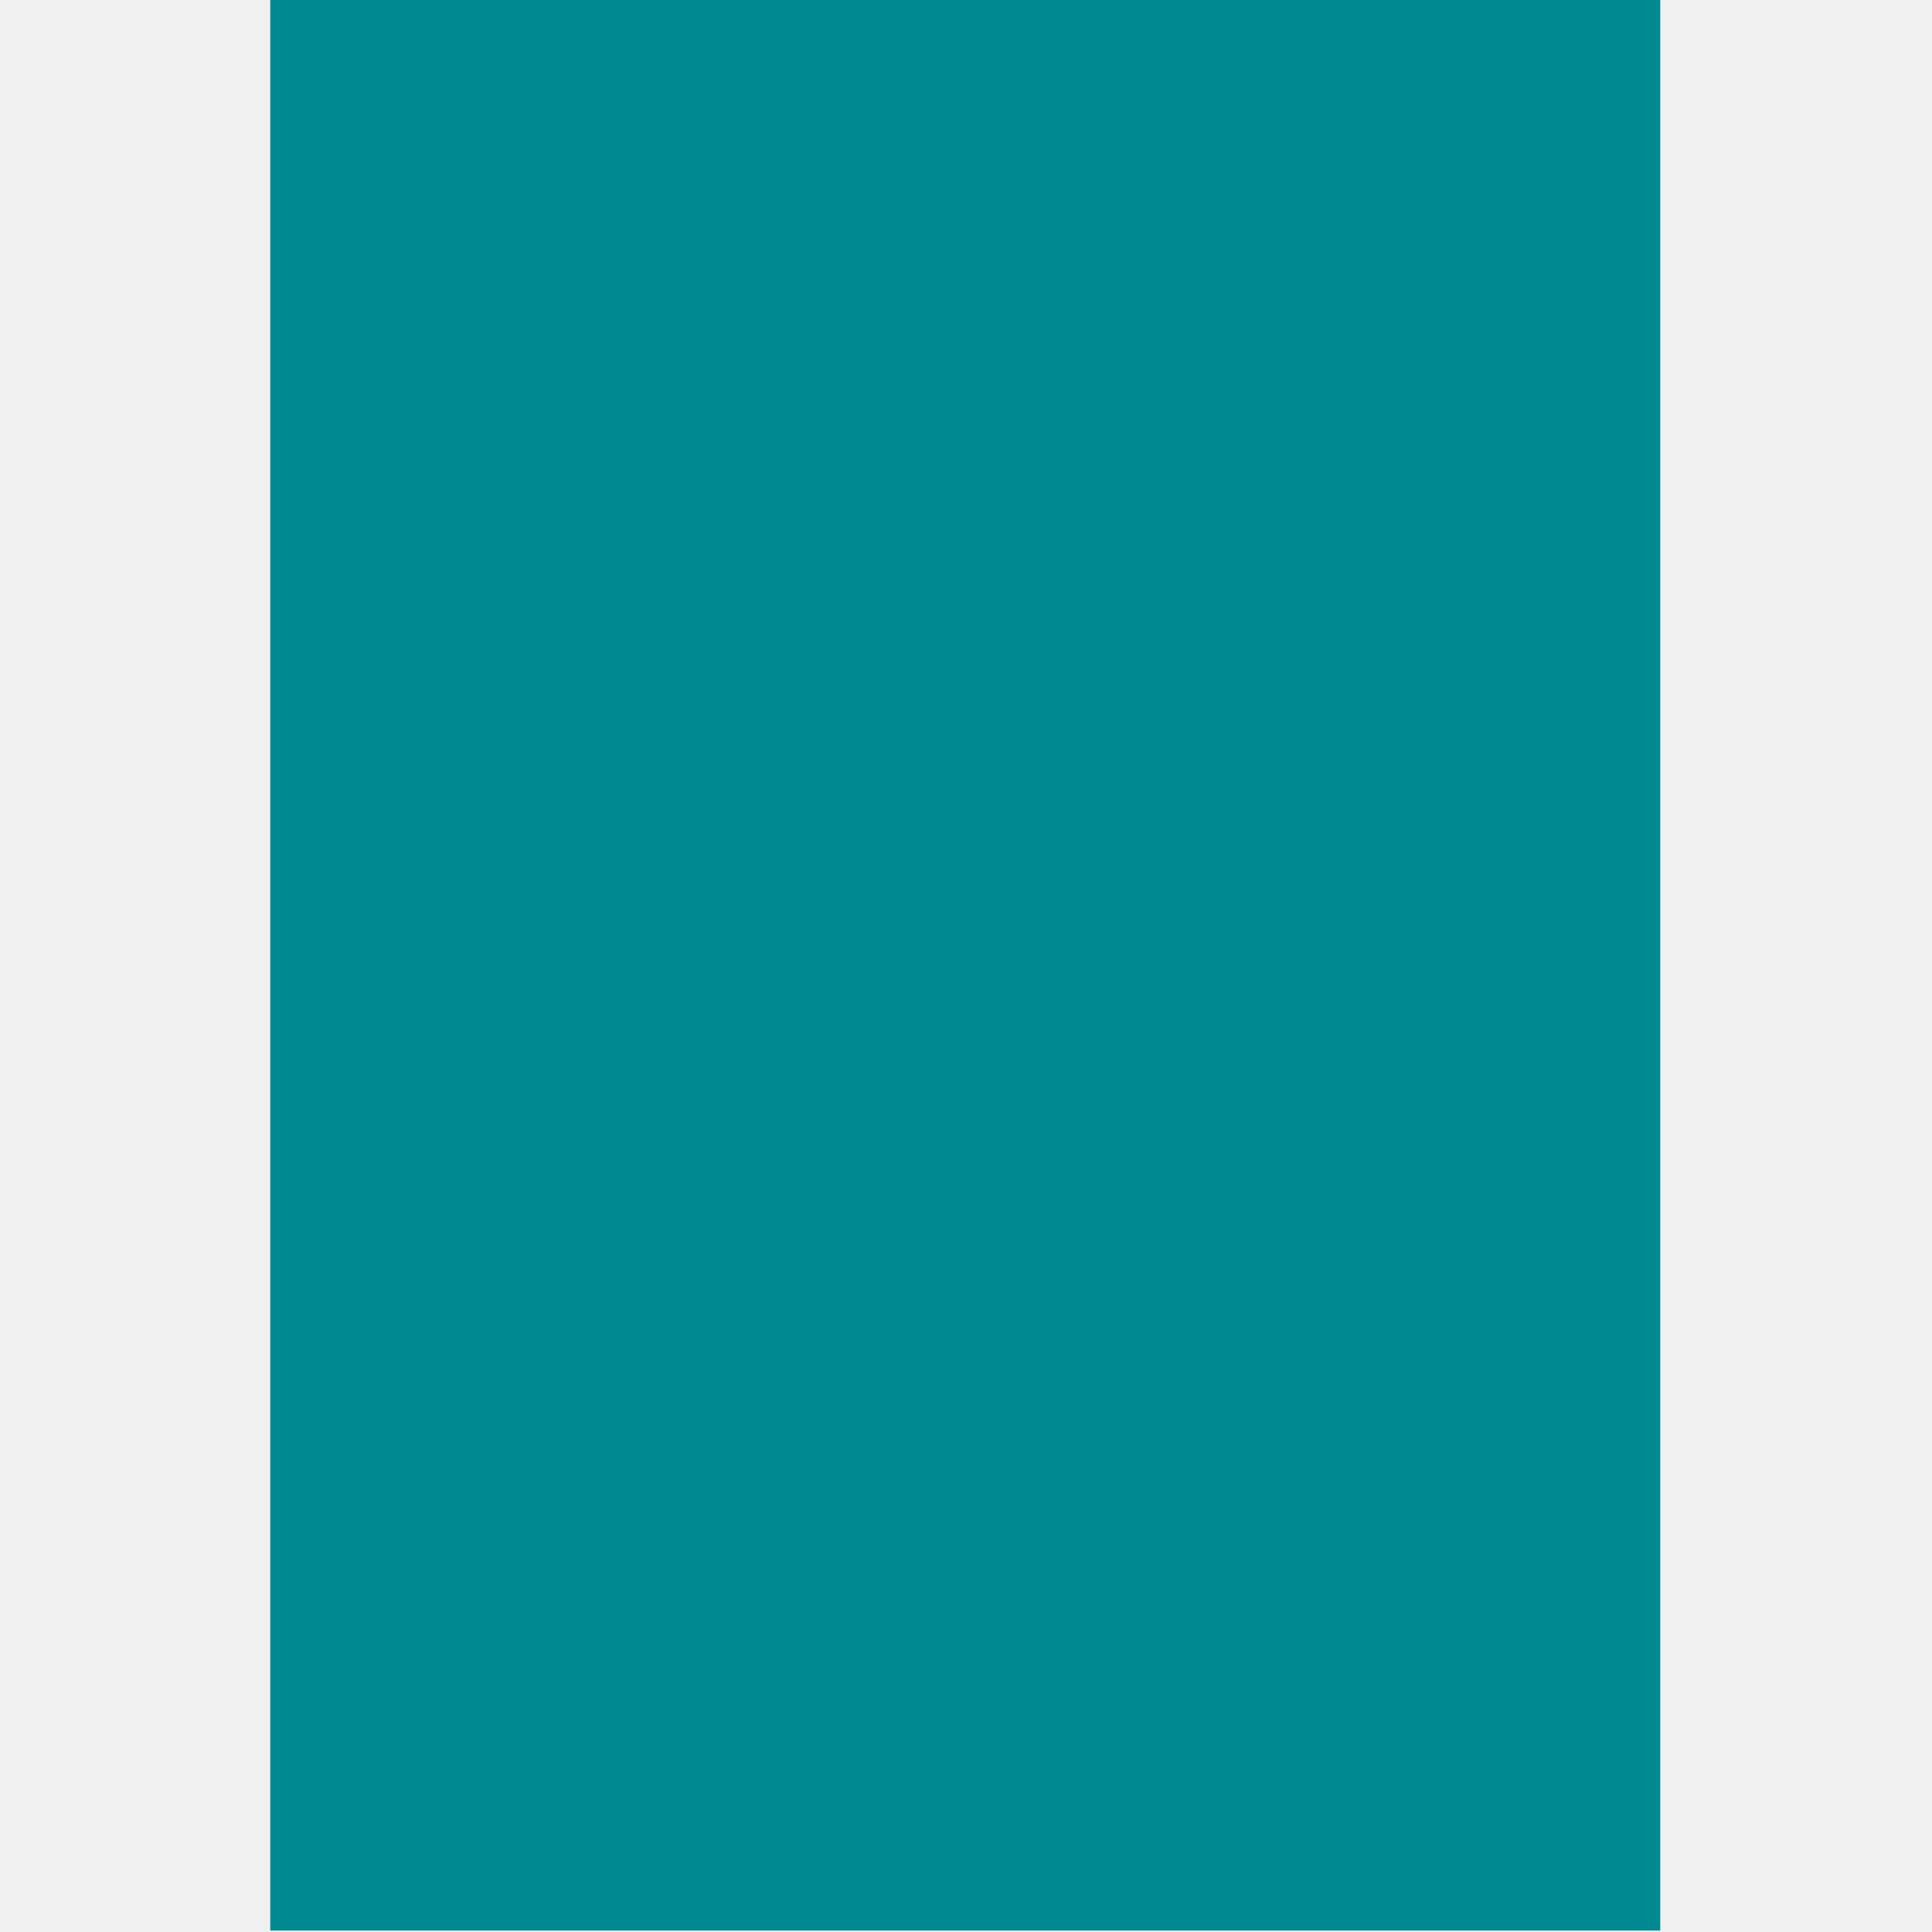
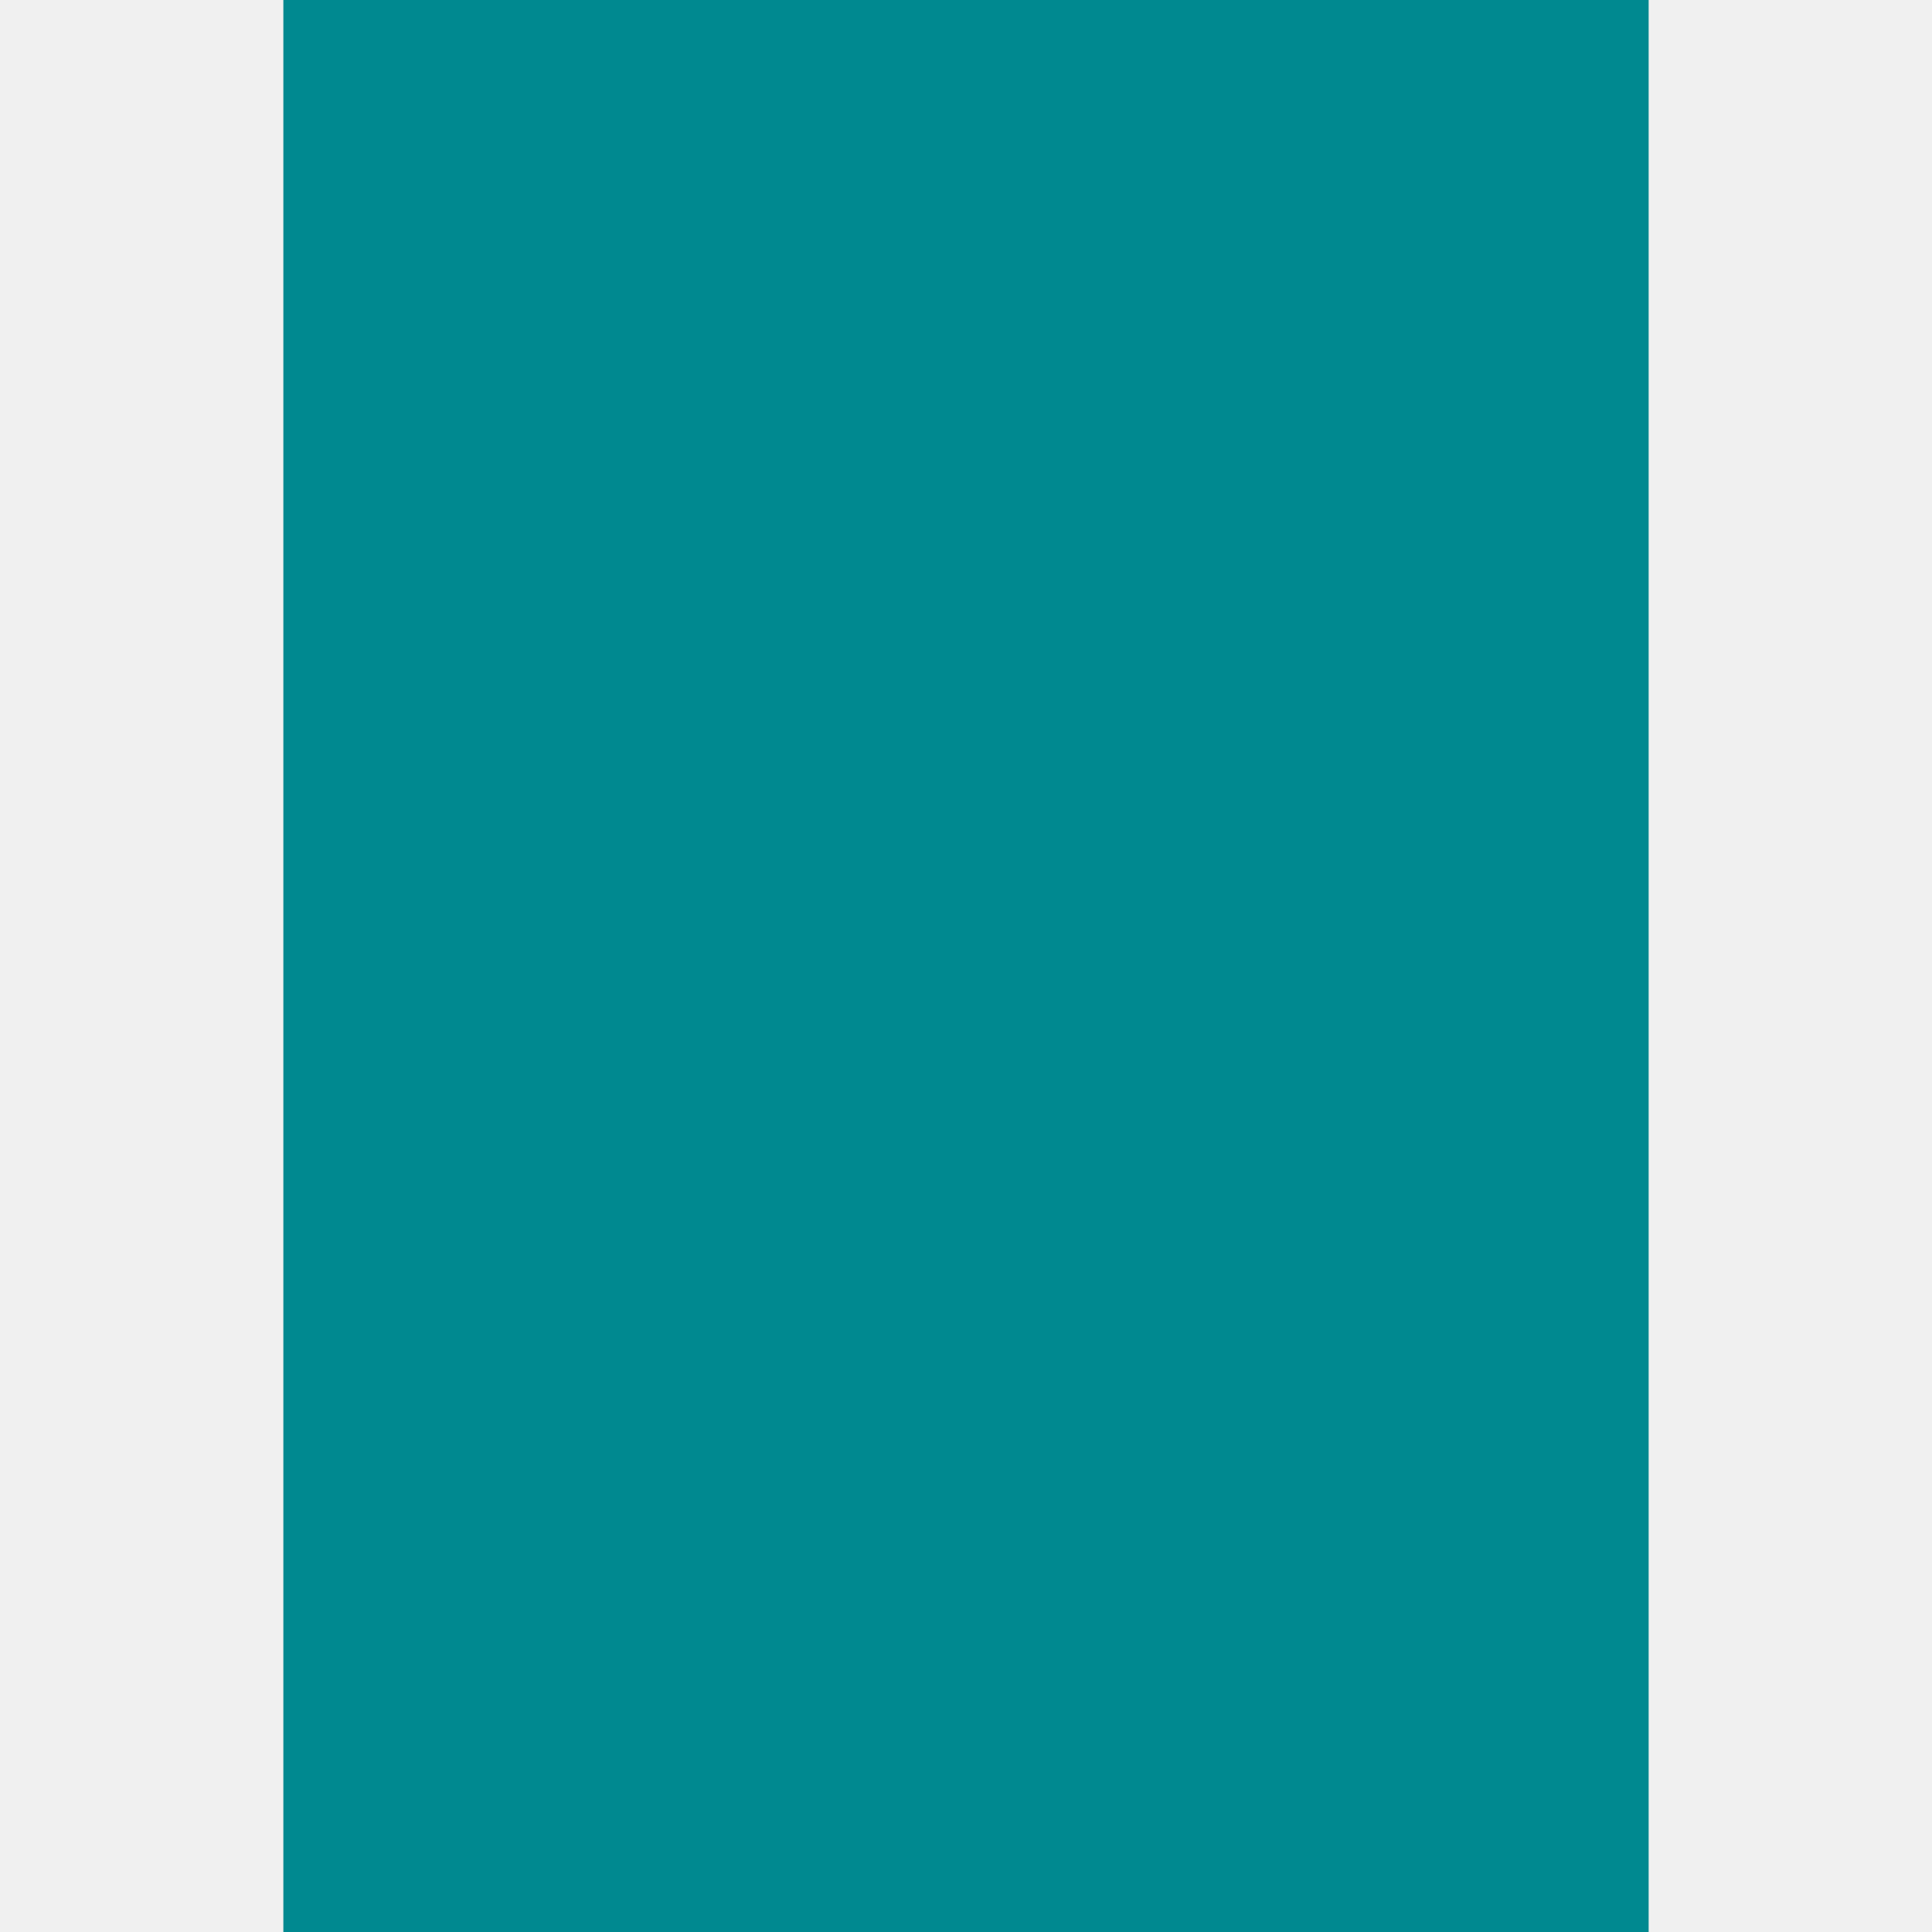
- <svg xmlns="http://www.w3.org/2000/svg" viewBox="0 0 591 591" fill-rule="evenodd" clip-rule="evenodd" stroke-linejoin="round" stroke-miterlimit="2">
-   <g>
-     <g transform="matrix(6.78794 0 0 3.64538 1052.13 -309.857)">
-       <path fill="none" d="M-155 85h87v162h-87z" />
-       <clipPath id="a">
-         <path d="M-155 85h87v162h-87z" />
-       </clipPath>
-       <g clip-path="url(#a)">
-         <g>
-           <path fill="#008990" d="M-142.82 85h62.64v162h-62.64z" />
-         </g>
-       </g>
-     </g>
-   </g>
+ <svg xmlns="http://www.w3.org/2000/svg" height="600" viewBox="0 0 600 600" width="600">
+   <mask id="a" fill="#fff">
+     <path d="m0 0h600v600h-600z" fill="#fff" fill-rule="evenodd" />
+   </mask>
+   <path d="m88 0h424v600h-424z" fill="#008990" fill-rule="evenodd" mask="url(#a)" transform="matrix(-1 0 0 -1 600 600)" />
</svg>
